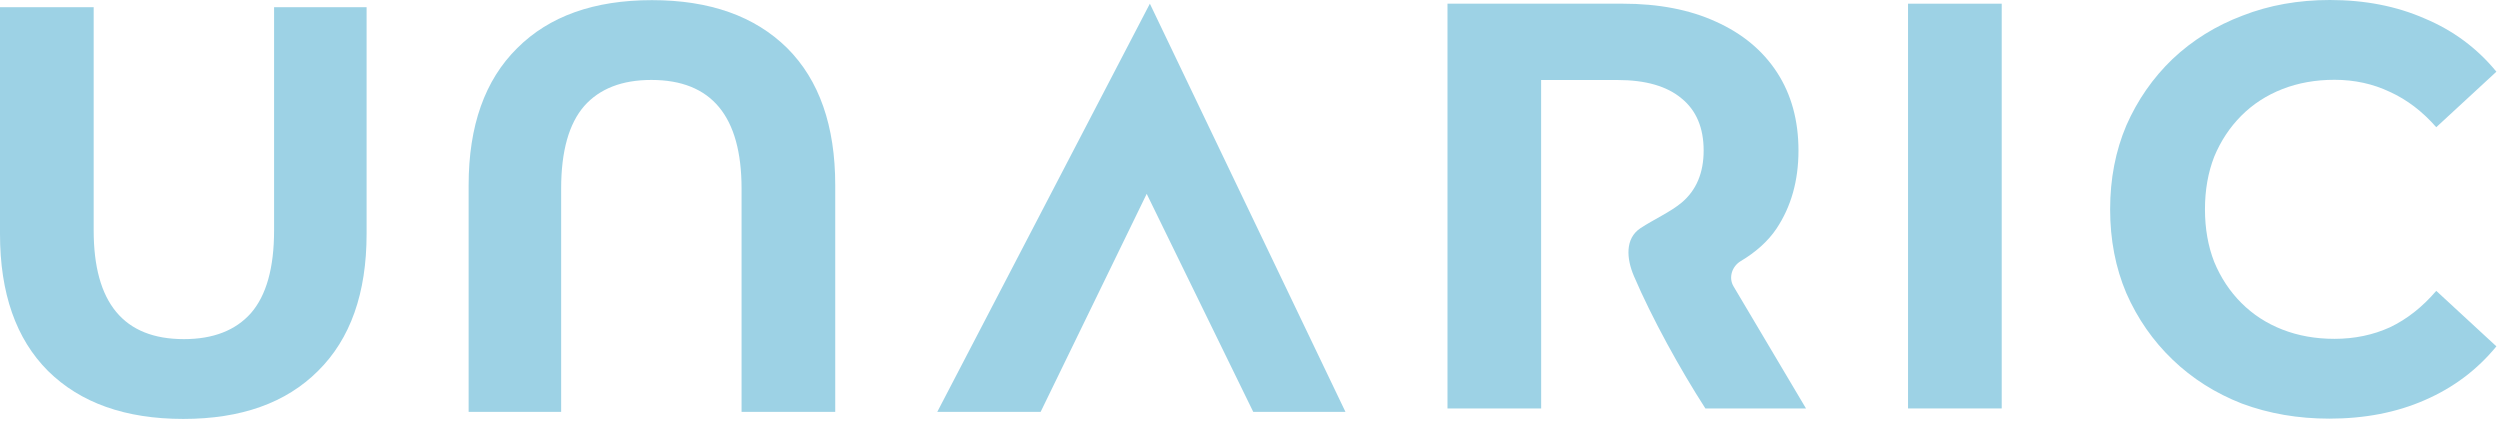
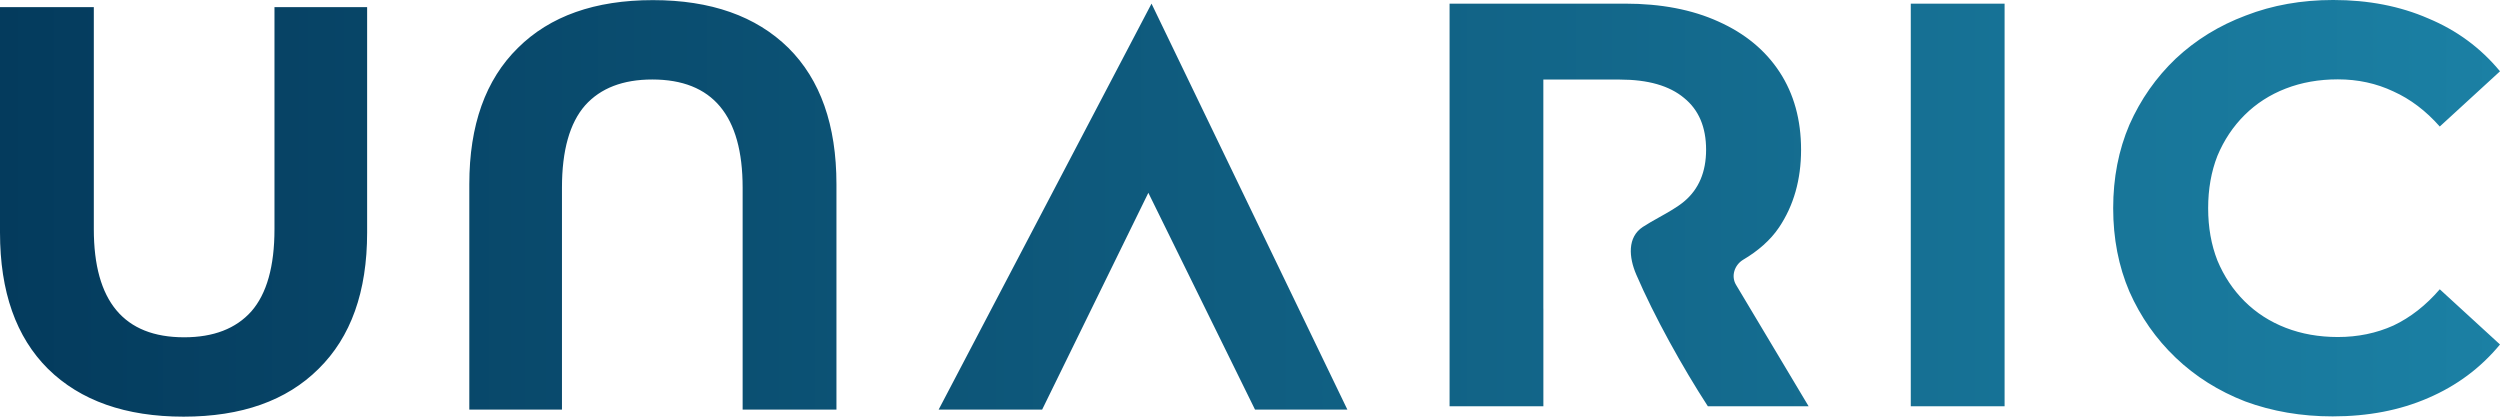
- <svg xmlns="http://www.w3.org/2000/svg" width="294" height="50" viewBox="0 0 294 50" fill="none">
-   <path d="M273.924 49.232C270.252 49.232 266.829 48.643 263.656 47.464C260.528 46.24 257.808 44.517 255.496 42.296C253.184 40.075 251.371 37.468 250.056 34.476C248.787 31.484 248.152 28.197 248.152 24.616C248.152 21.035 248.787 17.748 250.056 14.756C251.371 11.764 253.184 9.157 255.496 6.936C257.853 4.715 260.596 3.015 263.724 1.836C266.852 0.612 270.275 0 273.992 0C278.117 0 281.835 0.725 285.144 2.176C288.499 3.581 291.309 5.667 293.576 8.432L286.504 14.96C284.872 13.101 283.059 11.719 281.064 10.812C279.069 9.86 276.893 9.384 274.536 9.384C272.315 9.384 270.275 9.747 268.416 10.472C266.557 11.197 264.948 12.24 263.588 13.6C262.228 14.96 261.163 16.569 260.392 18.428C259.667 20.287 259.304 22.349 259.304 24.616C259.304 26.883 259.667 28.945 260.392 30.804C261.163 32.663 262.228 34.272 263.588 35.632C264.948 36.992 266.557 38.035 268.416 38.76C270.275 39.485 272.315 39.848 274.536 39.848C276.893 39.848 279.069 39.395 281.064 38.488C283.059 37.536 284.872 36.108 286.504 34.204L293.576 40.732C291.309 43.497 288.499 45.605 285.144 47.056C281.835 48.507 278.095 49.232 273.924 49.232Z" fill="#9DD2E5" />
-   <path d="M224.385 0.433H235.401V48.033H224.385V0.433Z" fill="#9DD2E5" />
-   <path d="M200.553 48.033H212.385L203.862 33.675C203.249 32.643 203.685 31.316 204.717 30.702C206.424 29.686 207.904 28.404 208.917 26.885C210.639 24.301 211.501 21.241 211.501 17.705C211.501 14.169 210.662 11.109 208.985 8.525C207.307 5.941 204.905 3.946 201.777 2.541C198.694 1.135 195.045 0.433 190.829 0.433H170.225V48.033H181.241V36.485H181.236V9.409H190.217C193.526 9.409 196.042 10.134 197.765 11.585C199.487 12.99 200.349 15.03 200.349 17.705C200.349 20.334 199.487 22.374 197.765 23.825C196.465 24.919 194.435 25.833 192.925 26.83C191.079 28.049 191.279 30.429 192.148 32.464C194.252 37.388 197.577 43.418 200.553 48.033Z" fill="#9DD2E5" />
-   <path fill-rule="evenodd" clip-rule="evenodd" d="M135.225 0.433L110.225 48.433H158.225L135.225 0.433ZM134.852 22.796L122.38 48.433H147.38L134.852 22.796Z" fill="#9DD2E5" />
-   <path d="M76.668 0.017C83.468 0.017 88.772 1.898 92.58 5.661C96.342 9.423 98.224 14.795 98.224 21.777V48.433H87.208V22.185C87.208 13.662 83.672 9.401 76.6 9.401C73.154 9.401 70.525 10.421 68.712 12.461C66.898 14.546 65.991 17.787 65.991 22.185V48.433H55.111V21.777C55.111 14.795 57.015 9.423 60.823 5.661C64.586 1.898 69.868 0.017 76.668 0.017Z" fill="#9DD2E5" />
-   <path d="M21.556 49.265C14.756 49.265 9.452 47.383 5.644 43.621C1.881 39.858 0 34.486 0 27.505V0.849H11.016V27.097C11.016 35.619 14.552 39.881 21.624 39.881C25.069 39.881 27.699 38.861 29.512 36.821C31.325 34.735 32.232 31.494 32.232 27.097V0.849H43.112V27.505C43.112 34.486 41.208 39.858 37.4 43.621C33.637 47.383 28.356 49.265 21.556 49.265Z" fill="#9DD2E5" />
+ <svg xmlns="http://www.w3.org/2000/svg" width="100%" viewBox="0 0 276 46" fill="none">
+   <path fill-rule="evenodd" clip-rule="evenodd" d="M247.871 44.318C250.854 45.419 254.072 45.969 257.524 45.969C261.446 45.969 264.962 45.292 268.073 43.937C271.227 42.583 273.869 40.614 276 38.032L269.351 31.937C267.817 33.715 266.112 35.048 264.237 35.937C262.361 36.784 260.316 37.207 258.1 37.207C256.012 37.207 254.094 36.868 252.346 36.191C250.598 35.514 249.086 34.54 247.807 33.27C246.529 32 245.527 30.498 244.802 28.762C244.121 27.026 243.78 25.101 243.78 22.984C243.78 20.868 244.121 18.942 244.802 17.206C245.527 15.47 246.529 13.968 247.807 12.698C249.086 11.428 250.598 10.454 252.346 9.777C254.094 9.1 256.012 8.761 258.1 8.761C260.316 8.761 262.361 9.206 264.237 10.095C266.112 10.941 267.817 12.232 269.351 13.968L276 7.872C273.869 5.29 271.227 3.343 268.073 2.031C264.962 0.676 261.466 -0.001 257.588 -0.001C254.094 -0.001 250.876 0.57 247.935 1.713C244.994 2.814 242.415 4.401 240.2 6.475C238.026 8.55 236.322 10.984 235.085 13.777C233.892 16.571 233.295 19.64 233.295 22.984C233.295 26.328 233.892 29.397 235.085 32.191C236.322 34.984 238.026 37.418 240.2 39.493C242.373 41.567 244.931 43.175 247.871 44.318ZM221.307 0.402H210.95V44.849H221.307V0.402ZM188.545 44.849H199.669L191.656 31.442C191.08 30.478 191.49 29.239 192.46 28.666C194.065 27.718 195.456 26.52 196.408 25.102C198.027 22.689 198.838 19.832 198.838 16.53C198.838 13.228 198.049 10.371 196.472 7.958C194.895 5.545 192.637 3.683 189.696 2.371C186.797 1.058 183.367 0.402 179.403 0.402H160.033V44.849H170.389V34.066H170.385V8.784H178.828C181.939 8.784 184.304 9.461 185.924 10.816C187.543 12.128 188.353 14.033 188.353 16.53C188.353 18.985 187.543 20.89 185.924 22.245C185.177 22.869 184.172 23.432 183.18 23.987C182.55 24.34 181.925 24.689 181.374 25.05C179.638 26.189 179.826 28.412 180.643 30.311C182.621 34.909 185.747 40.54 188.545 44.849ZM103.625 45.222L127.128 0.402L148.751 45.222H138.555L126.778 21.285L115.052 45.222H103.625ZM72.078 0.014C78.471 0.014 83.457 1.771 87.037 5.284C90.574 8.797 92.344 13.813 92.344 20.332V45.222H81.987V20.713C81.987 12.755 78.663 8.776 72.014 8.776C68.774 8.776 66.303 9.729 64.598 11.633C62.893 13.581 62.041 16.607 62.041 20.713V45.222H51.812V20.332C51.812 13.813 53.602 8.797 57.182 5.284C60.72 1.771 65.685 0.014 72.078 0.014ZM5.306 40.729C8.886 44.242 13.873 45.999 20.265 45.999C26.658 45.999 31.623 44.242 35.161 40.729C38.741 37.216 40.531 32.199 40.531 25.681V0.791H30.302V25.3C30.302 29.406 29.45 32.432 27.745 34.38C26.04 36.284 23.568 37.237 20.329 37.237C13.681 37.237 10.357 33.258 10.357 25.3V0.791H0V25.681C0 32.199 1.769 37.216 5.306 40.729Z" fill="url(#paint0_linear_2107_7162)" />
+   <defs>
+     <linearGradient id="paint0_linear_2107_7162" x1="0" y1="22.999" x2="276" y2="22.999" gradientUnits="userSpaceOnUse">
+       <stop stop-color="#043B5D" />
+       <stop offset="1" stop-color="#1B80A4" />
+     </linearGradient>
+   </defs>
</svg>
